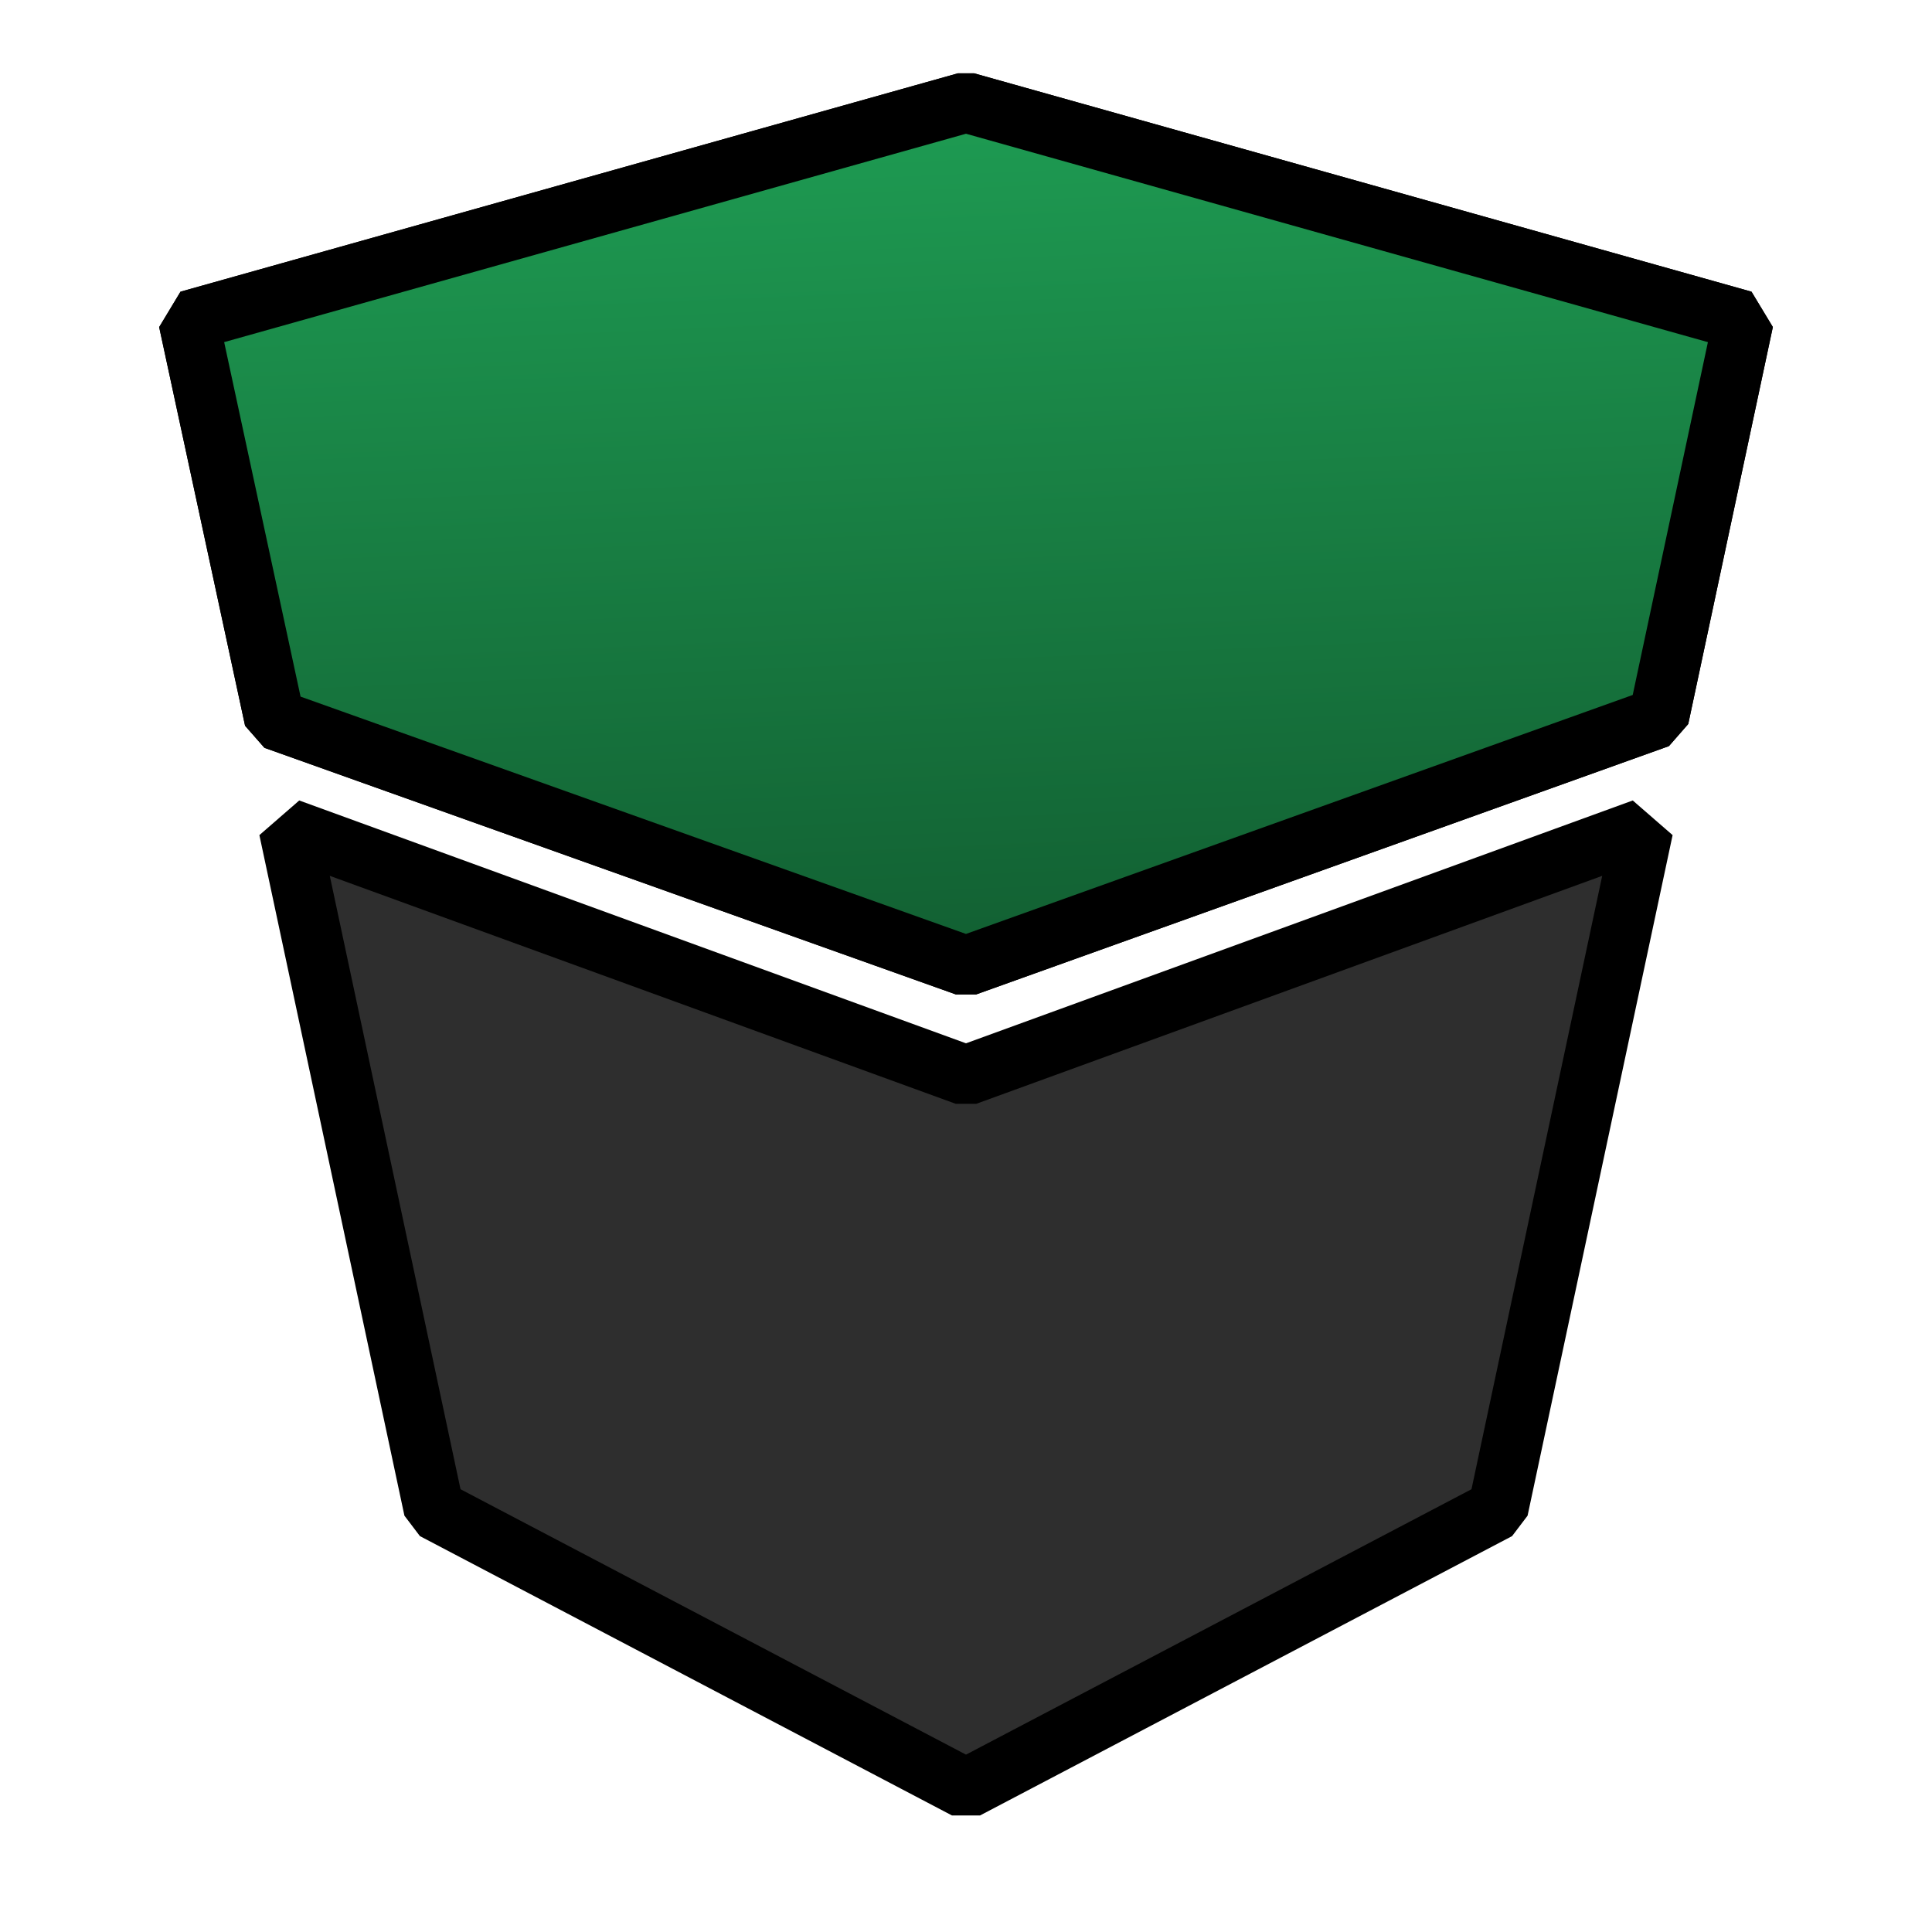
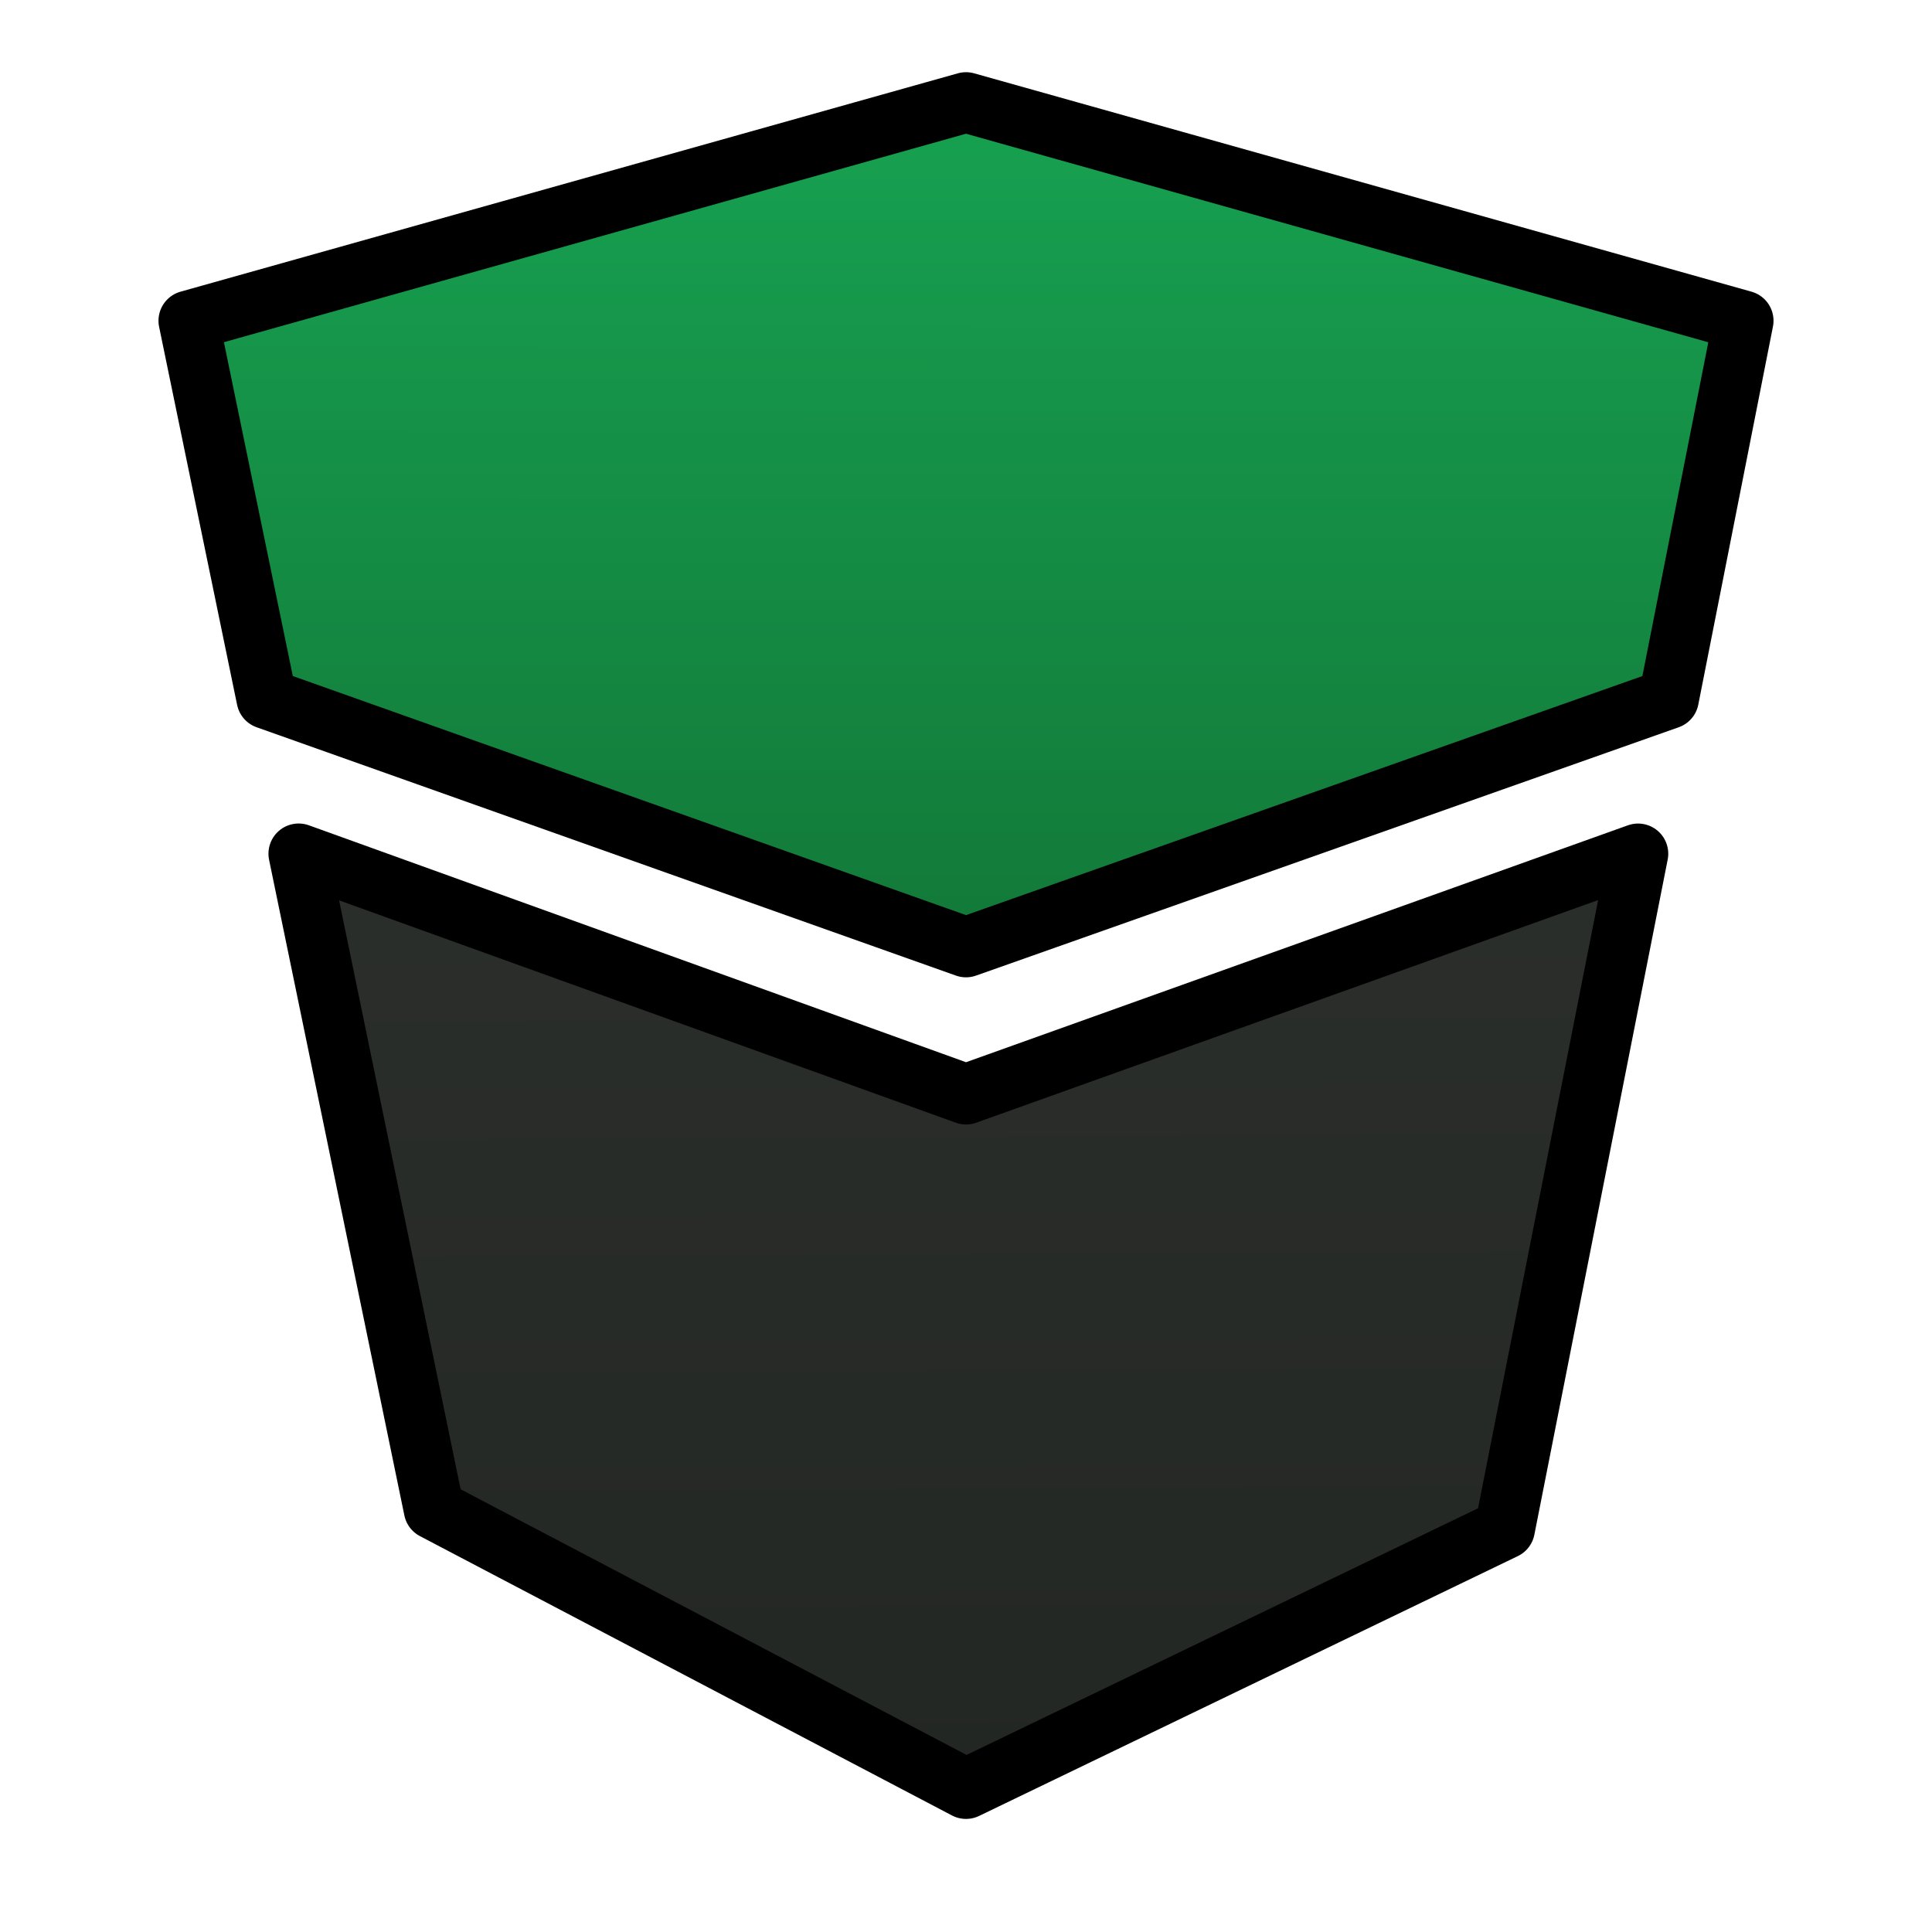
<svg xmlns="http://www.w3.org/2000/svg" viewBox="0 0 512 512" width="512" height="512">
  <defs>
-     <linearGradient id="7203548237150356761" x1="134.775" y1="295.826" x2="122.696" y2="15.812" gradientTransform="matrix(0.002427184,0,0,0.004369356,-0.1213592,-0.1185552)">
-       <stop stop-color="#10562d" />
-       <stop offset="1" stop-color="#1fa055" />
+     <linearGradient id="2465318864647488475" x1="257.225" y1="476.567" x2="255.271" y2="36.975" gradientTransform="matrix(0.002817209,0,0,0.00403558,-0.2229659,-0.9129995)">
+       <stop offset="0.01" stop-color="#232723" />
+       <stop offset="1" stop-color="#313430" />
+     </linearGradient>
+     <linearGradient id="8681163079849494767" x1="255.512" y1="467.967" x2="255.74" y2="27.886" gradientTransform="matrix(0.002427184,0,0,0.004466945,-0.1213592,-0.1212031)">
+       <stop offset="0.01" stop-color="#0e5321" />
+       <stop offset="1" stop-color="#17a151" />
    </linearGradient>
  </defs>
  <g>
    <g>
      <g>
-         <path d="M76.565,209.649 C76.565,209.649 115,390 115,390 C115,390 256,464.033 256,464.033 C256,464.033 397,390 397,390 C397,390 435.435,209.649 435.435,209.649 C435.435,209.649 256,275 256,275 C256,275 76.565,209.649 76.565,209.649 Z" transform="matrix(1,0,0,1,0,10)" fill="#2e2e2e" stroke="#000000" stroke-width="16" stroke-linecap="round" stroke-linejoin="bevel" />
+         <path d="M256,290 C256,290 79.144,226.237 79.144,226.237 C79.144,226.237 115,400 115,400 L256,474.033 L398.77,405.175 C398.77,405.175 434.105,226.249 434.105,226.249 C434.105,226.249 256,290 256,290 Z" fill="url('#2465318864647488475')" stroke="#000000" stroke-width="16" stroke-linecap="round" stroke-linejoin="round" />
      </g>
      <g>
-         <path d="M50,85 C50,85 72.768,190.649 72.768,190.649 C72.768,190.649 256,256 256,256 C256,256 439.581,190.199 439.581,190.199 C439.581,190.199 462,85 462,85 C462,85 256,27.133 256,27.133 C256,27.133 50,85 50,85 Z" transform="matrix(1,0,0,1,0,0)" fill="#2f2f2f" stroke="#000000" stroke-width="16" stroke-linecap="round" stroke-linejoin="bevel" />
-       </g>
-       <g>
-         <path d="M50,85 C50,85 72.768,190.649 72.768,190.649 C72.768,190.649 256,256 256,256 C256,256 439.581,190.199 439.581,190.199 C439.581,190.199 462,85 462,85 C462,85 256,27.133 256,27.133 C256,27.133 50,85 50,85 Z" transform="matrix(1,0,0,1,0,0)" fill="url('#7203548237150356761')" stroke="#000000" stroke-width="16" stroke-linecap="round" stroke-linejoin="bevel" />
+         <path d="M256,27.133 C256,27.133 50,85 50,85 C50,85 70.674,185.187 70.674,185.187 L256,251 L442.215,185.186 C442.215,185.186 462,85 462,85 C462,85 256,27.133 256,27.133 Z" fill="url('#8681163079849494767')" stroke="#000000" stroke-width="16" stroke-linecap="round" stroke-linejoin="round" />
      </g>
    </g>
  </g>
</svg>
